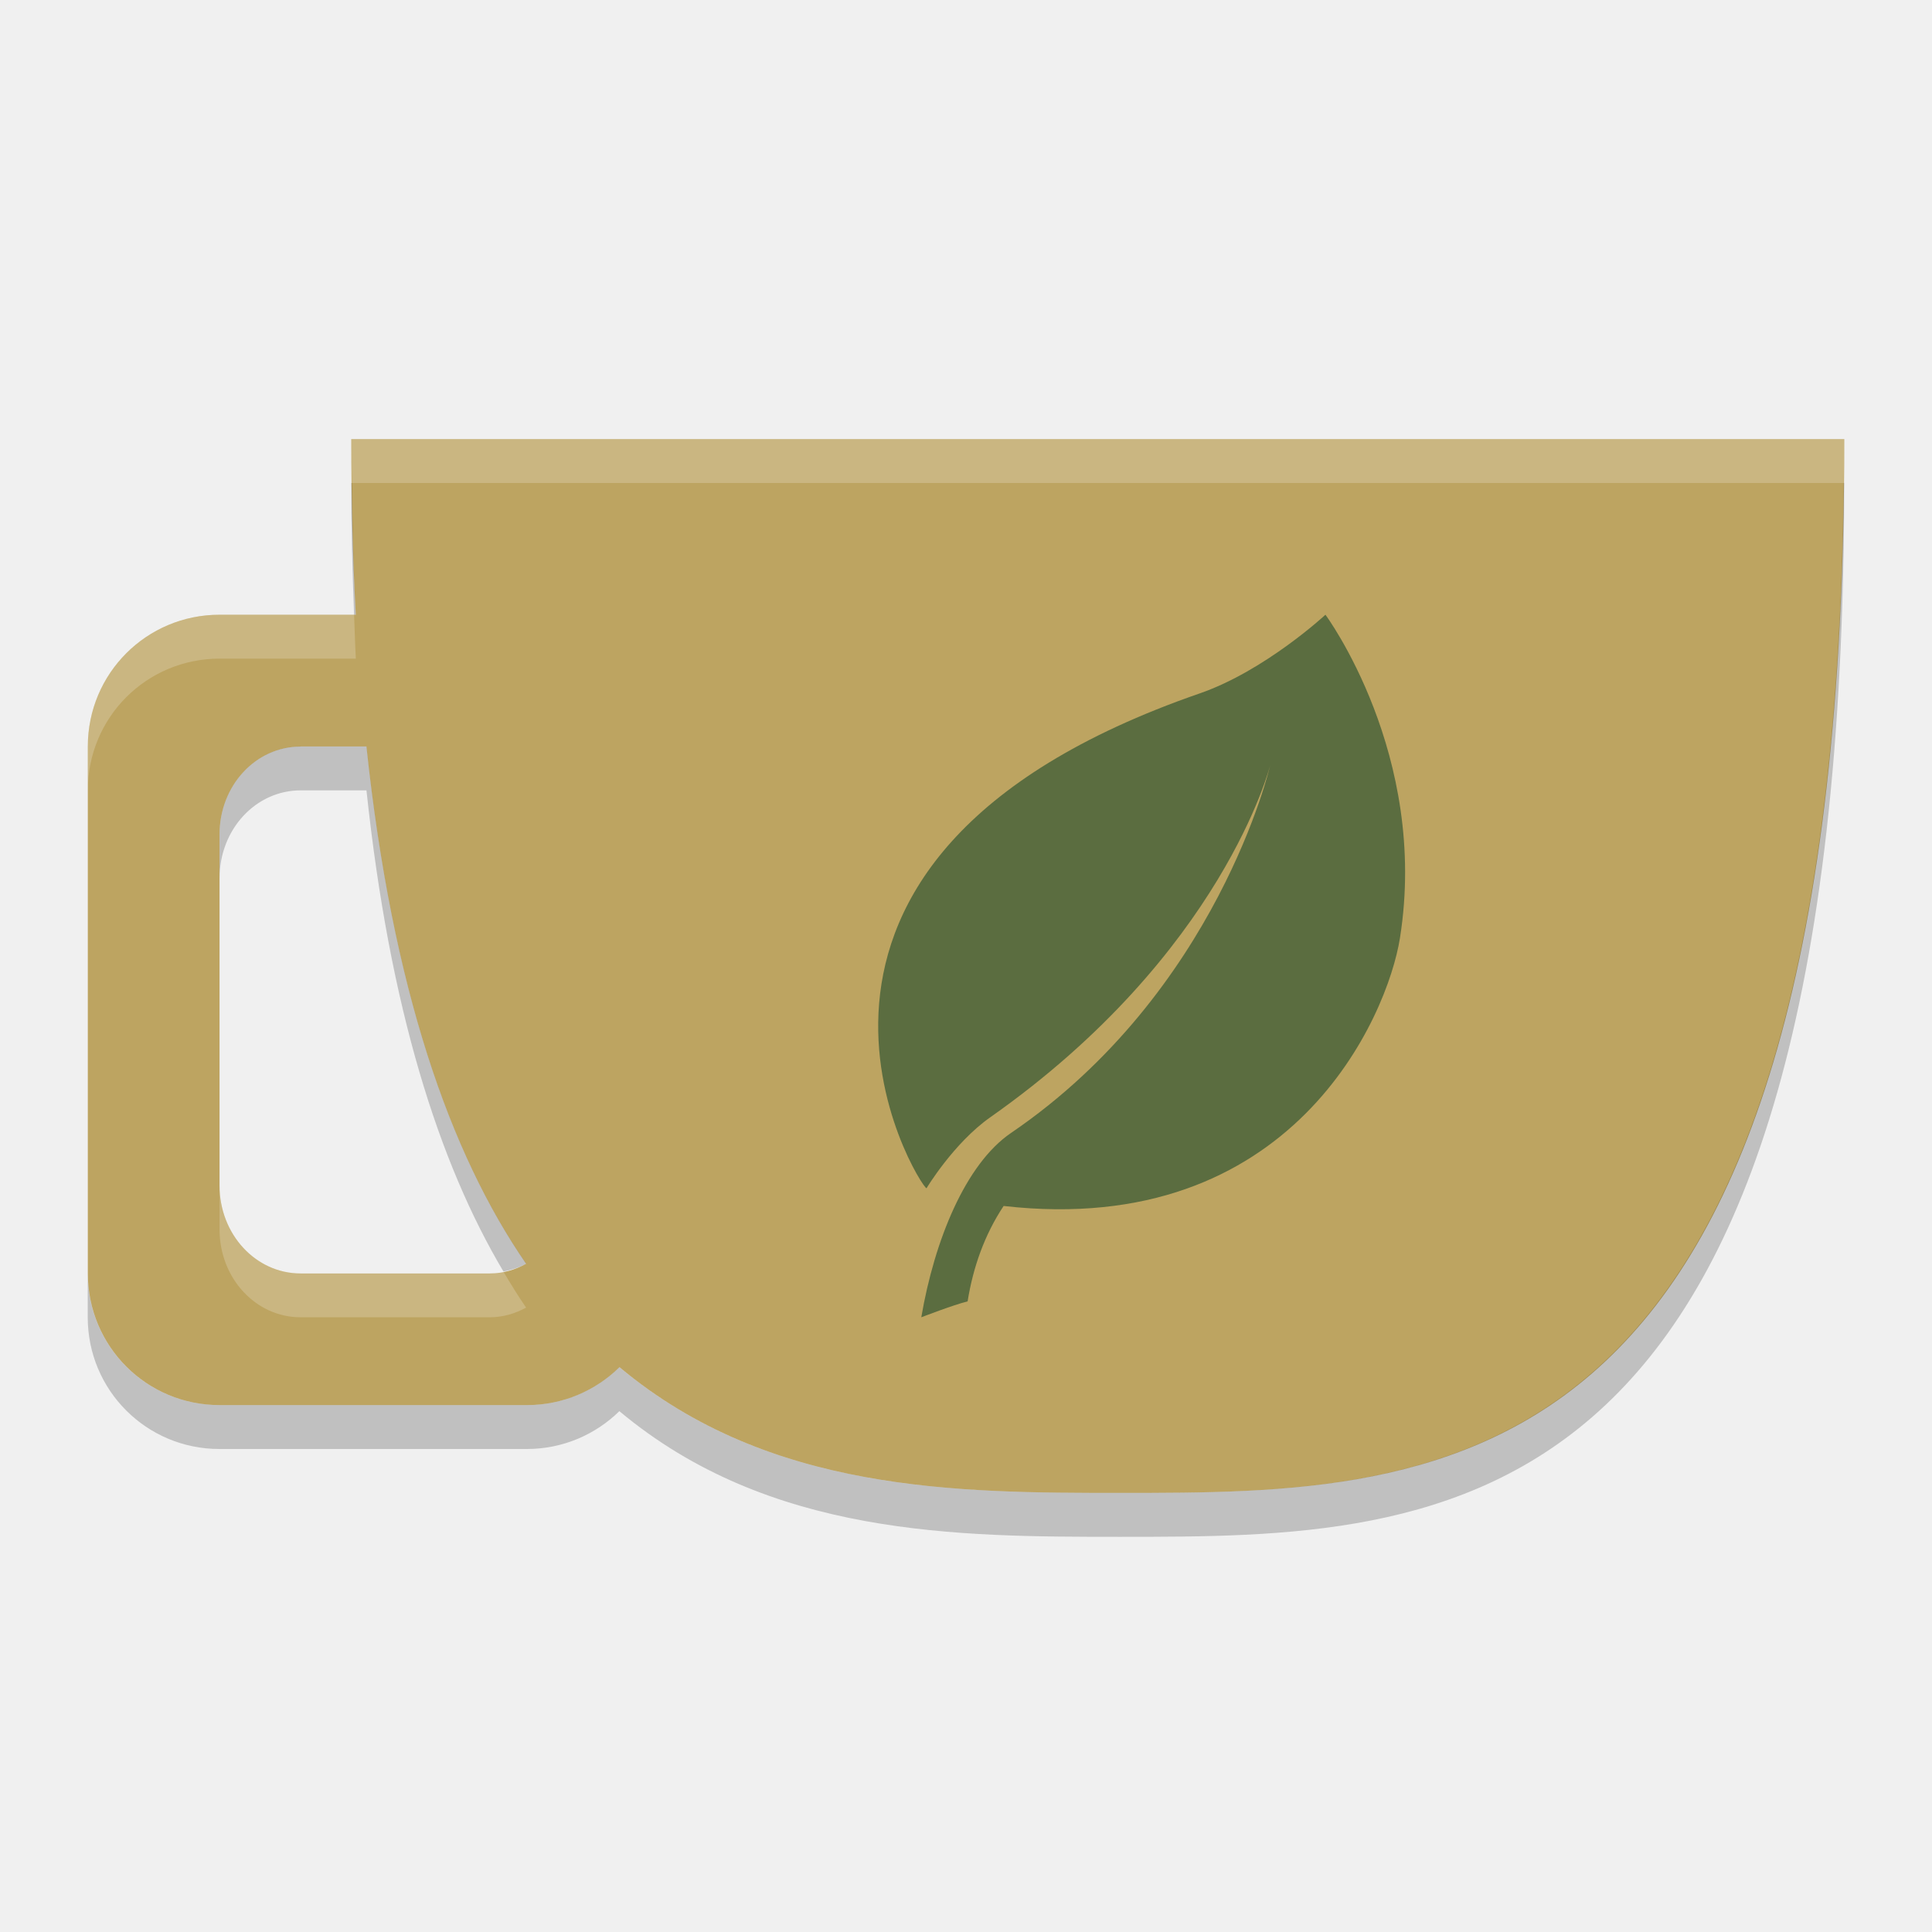
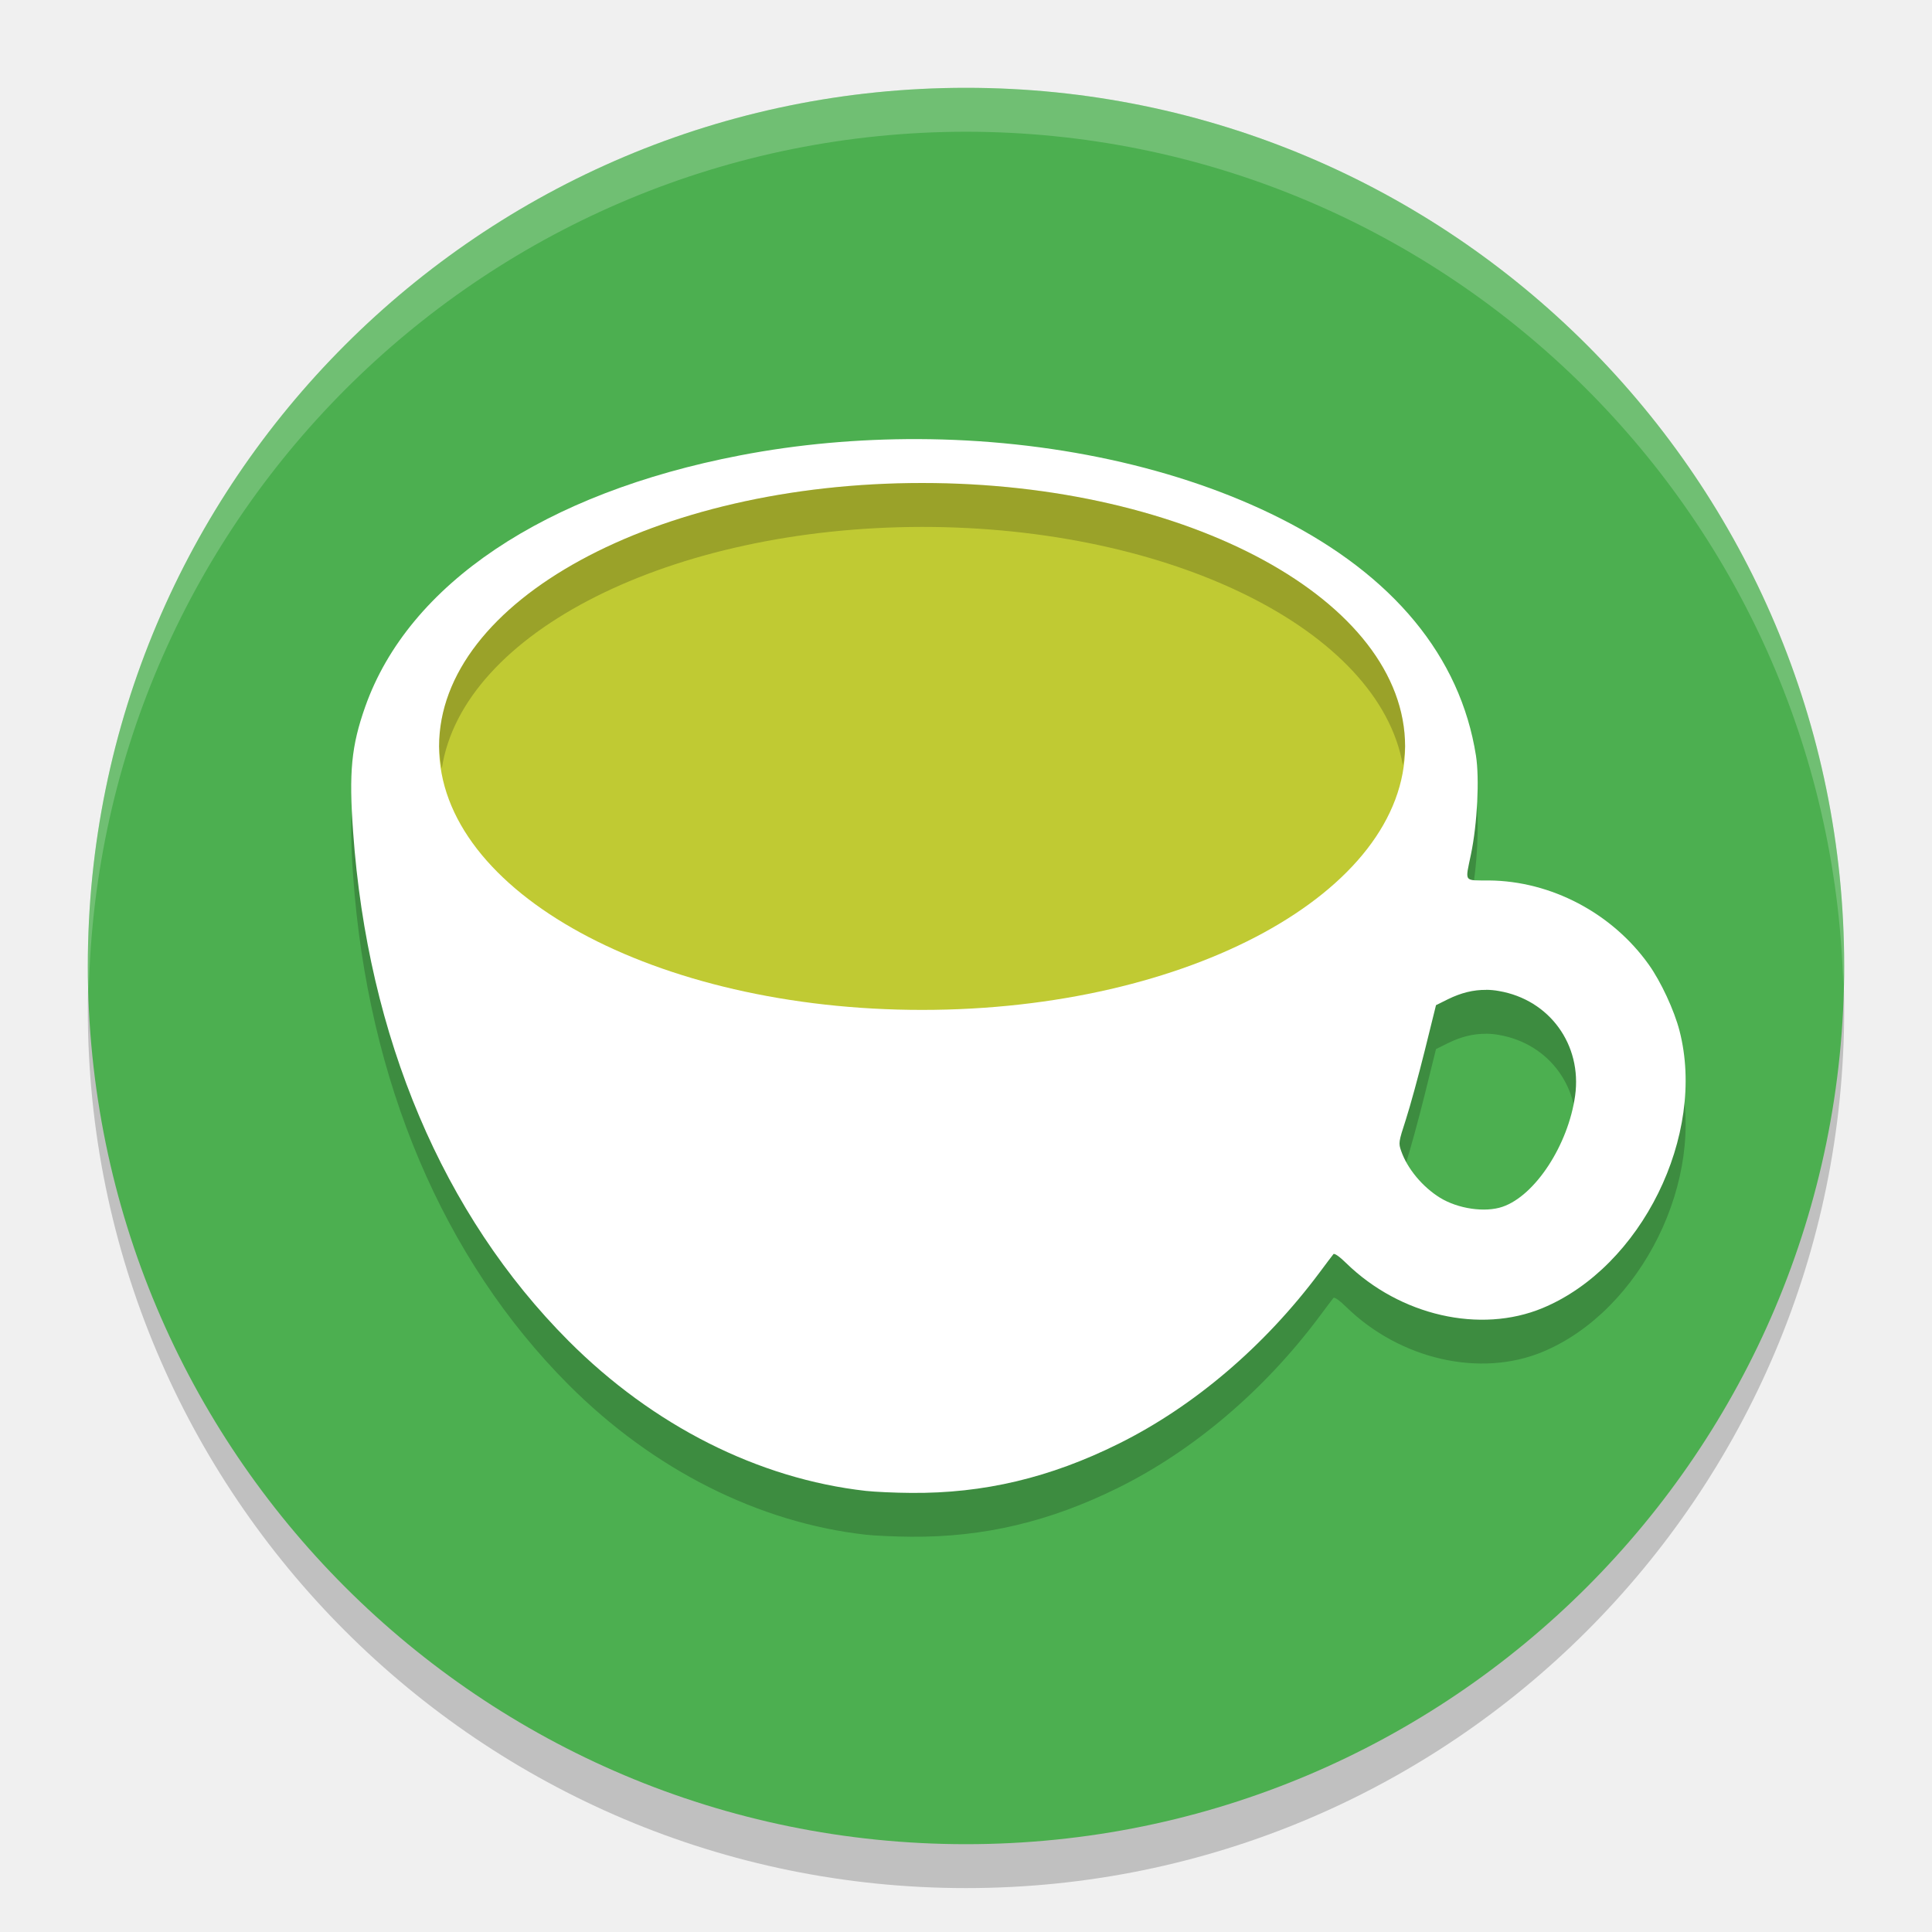
- <svg xmlns="http://www.w3.org/2000/svg" width="22" height="22" version="1">
-   <path fill="#bda461" d="m4 5c0 0.709 0.018 1.373 0.052 2h-1.552c-0.831 0-1.5 0.669-1.5 1.5v6c0 0.831 0.669 1.5 1.5 1.5h3.5c0.411 0 0.783-0.165 1.054-0.432 1.706 1.428 3.853 1.432 5.697 1.432 3.75 0 8.25 0 8.25-12h-17zm-0.577 3.5h0.75c0.294 2.764 0.95 4.633 1.818 5.891-0.124 0.068-0.264 0.11-0.414 0.11h-2.154c-0.511 0-0.923-0.446-0.923-1v-4c0-0.554 0.411-1 0.923-1z" />
-   <g fill="#778366" transform="matrix(.015166 0 0 .014509 8.8189 7)">
-     <path fill="#5b6d40" d="m413.7 0s-45.366 44.014-94.43 61.759c-363.33 131.42-210.1 387.52-205.1 388.36 0 0 20.374-35.48 47.896-55.717 174.63-128.38 210.13-276.17 210.13-276.17s-39.19 177.83-194.56 288.48c-34.316 24.426-57.552 84.568-67.388 144.68 0 0 24.325-9.828 34.785-12.49 4.079-26.618 12.607-52.106 27.025-74.875 217.15 25.85 288.27-149.13 297.56-210.14 21.93-144.1-55.92-253.89-55.92-253.89z" />
-   </g>
-   <path fill="#fff" opacity=".2" d="m4 5c0 0.172 0.004 0.333 0.007 0.5h16.987c0.002-0.167 0.006-0.328 0.006-0.5h-17zm-1.5 2c-0.831 0-1.5 0.669-1.5 1.5v0.5c0-0.831 0.669-1.5 1.5-1.5h1.552c-0.009-0.162-0.013-0.334-0.02-0.5h-1.532zm0 6.5v0.5c0 0.554 0.411 1 0.923 1h2.154c0.15 0 0.289-0.042 0.414-0.11-0.089-0.128-0.174-0.268-0.259-0.41-0.051 0.01-0.102 0.02-0.155 0.02h-2.154c-0.511 0-0.923-0.446-0.923-1z" />
-   <path opacity=".2" d="m4 5.5c0 0.526 0.013 1.02 0.032 1.5h0.02c-0.025-0.475-0.038-0.98-0.045-1.5h-0.007zm16.994 0c-0.126 11.491-4.548 11.5-8.244 11.5-1.844 0-3.99-0.004-5.697-1.432-0.271 0.267-0.642 0.432-1.054 0.432h-3.5c-0.831 0-1.5-0.669-1.5-1.5v0.5c0 0.831 0.669 1.5 1.5 1.5h3.5c0.411 0 0.783-0.165 1.054-0.431 1.706 1.428 3.852 1.431 5.697 1.431 3.75 0 8.25 0 8.25-12h-0.006zm-17.571 3c-0.511 0-0.923 0.446-0.923 1v0.5c0-0.554 0.411-1 0.923-1h0.75c0.264 2.481 0.821 4.236 1.56 5.479 0.091-0.018 0.178-0.045 0.259-0.089-0.869-1.257-1.524-3.126-1.818-5.89h-0.75z" />
+ <svg xmlns="http://www.w3.org/2000/svg" width="22" height="22" version="1.1">
+   <circle style="opacity:0.2" cx="11" cy="11.5" r="10" />
+   <circle style="fill:#4caf50" cx="11" cy="11" r="10" />
+   <path style="opacity:0.2" d="M 10.453,5.5 C 9.774,5.497 9.088,5.558 8.425,5.685 c -2.226,0.428 -3.773,1.466 -4.266,2.861 -0.158,0.448 -0.187,0.741 -0.138,1.427 0.166,2.337 1.024,4.362 2.453,5.795 0.964,0.966 2.161,1.57 3.385,1.708 0.099,0.011 0.331,0.022 0.516,0.023 0.826,0.007 1.582,-0.172 2.363,-0.56 0.857,-0.425 1.663,-1.112 2.286,-1.947 0.078,-0.105 0.15,-0.2 0.16,-0.212 0.011,-0.013 0.07,0.028 0.147,0.104 0.613,0.597 1.525,0.805 2.235,0.51 1.125,-0.468 1.866,-1.968 1.559,-3.157 -0.06,-0.233 -0.212,-0.561 -0.351,-0.755 -0.418,-0.586 -1.112,-0.951 -1.818,-0.957 -0.293,-0.002 -0.273,0.026 -0.206,-0.297 0.073,-0.352 0.098,-0.862 0.057,-1.125 C 16.629,7.976 15.867,7.053 14.58,6.403 13.42,5.817 11.949,5.505 10.453,5.5 Z m 6.47,6.271 c 0.048,5.01e-4 0.097,0.005 0.146,0.014 0.576,0.099 0.948,0.612 0.867,1.193 -0.079,0.561 -0.455,1.137 -0.827,1.264 -0.199,0.068 -0.506,0.023 -0.711,-0.103 -0.198,-0.122 -0.372,-0.33 -0.442,-0.531 -0.032,-0.091 -0.031,-0.102 0.052,-0.357 0.047,-0.145 0.144,-0.498 0.215,-0.784 l 0.129,-0.521 0.137,-0.068 c 0.149,-0.073 0.29,-0.108 0.435,-0.106 z" />
+   <path style="fill:#ffffff" d="M 10.453,5 C 9.774,4.998 9.088,5.058 8.425,5.186 c -2.226,0.428 -3.773,1.466 -4.266,2.861 -0.158,0.448 -0.187,0.741 -0.138,1.427 0.166,2.337 1.024,4.362 2.453,5.795 0.964,0.966 2.161,1.57 3.385,1.708 0.099,0.011 0.331,0.022 0.516,0.023 0.826,0.007 1.582,-0.172 2.363,-0.56 0.857,-0.425 1.663,-1.112 2.286,-1.947 0.078,-0.105 0.15,-0.2 0.16,-0.212 0.011,-0.013 0.07,0.028 0.147,0.104 0.613,0.597 1.525,0.805 2.235,0.51 1.125,-0.468 1.866,-1.968 1.559,-3.157 -0.06,-0.233 -0.212,-0.561 -0.351,-0.755 -0.418,-0.586 -1.112,-0.951 -1.818,-0.957 -0.293,-0.002 -0.273,0.026 -0.206,-0.297 0.073,-0.352 0.098,-0.862 0.057,-1.125 C 16.629,7.477 15.867,6.553 14.58,5.903 13.42,5.318 11.949,5.005 10.453,5 Z m 6.47,6.271 c 0.048,5e-4 0.097,0.005 0.146,0.014 0.576,0.099 0.948,0.612 0.867,1.193 -0.079,0.561 -0.455,1.137 -0.827,1.264 -0.199,0.068 -0.506,0.023 -0.711,-0.103 -0.198,-0.122 -0.372,-0.33 -0.442,-0.531 -0.032,-0.091 -0.031,-0.102 0.052,-0.357 0.047,-0.145 0.144,-0.498 0.215,-0.784 l 0.129,-0.521 0.137,-0.068 c 0.149,-0.073 0.29,-0.108 0.435,-0.106 z" />
+   <path style="fill:#c0ca33" d="m 10.5,5.5 a 5.5,3 0 0 1 5.5,3 5.5,3 0 0 1 -5.5,3 5.5,3 0 0 1 -5.5,-3 5.5,3 0 0 1 5.5,-3 z" />
+   <path style="opacity:0.2;fill:#ffffff" d="M 11,1 A 10,10 0 0 0 1,11 10,10 0 0 0 1.011,11.291 10,10 0 0 1 11,1.5 10,10 0 0 1 20.989,11.209 10,10 0 0 0 21,11 10,10 0 0 0 11,1 Z" />
+   <path style="opacity:0.2" d="M 10.5,5.5 A 5.5,3 0 0 0 5,8.5 5.5,3 0 0 0 5.031,8.75 5.5,3 0 0 1 10.5,6 5.5,3 0 0 1 15.975,8.715 5.5,3 0 0 0 16,8.5 a 5.5,3 0 0 0 -5.5,-3 z" />
</svg>
